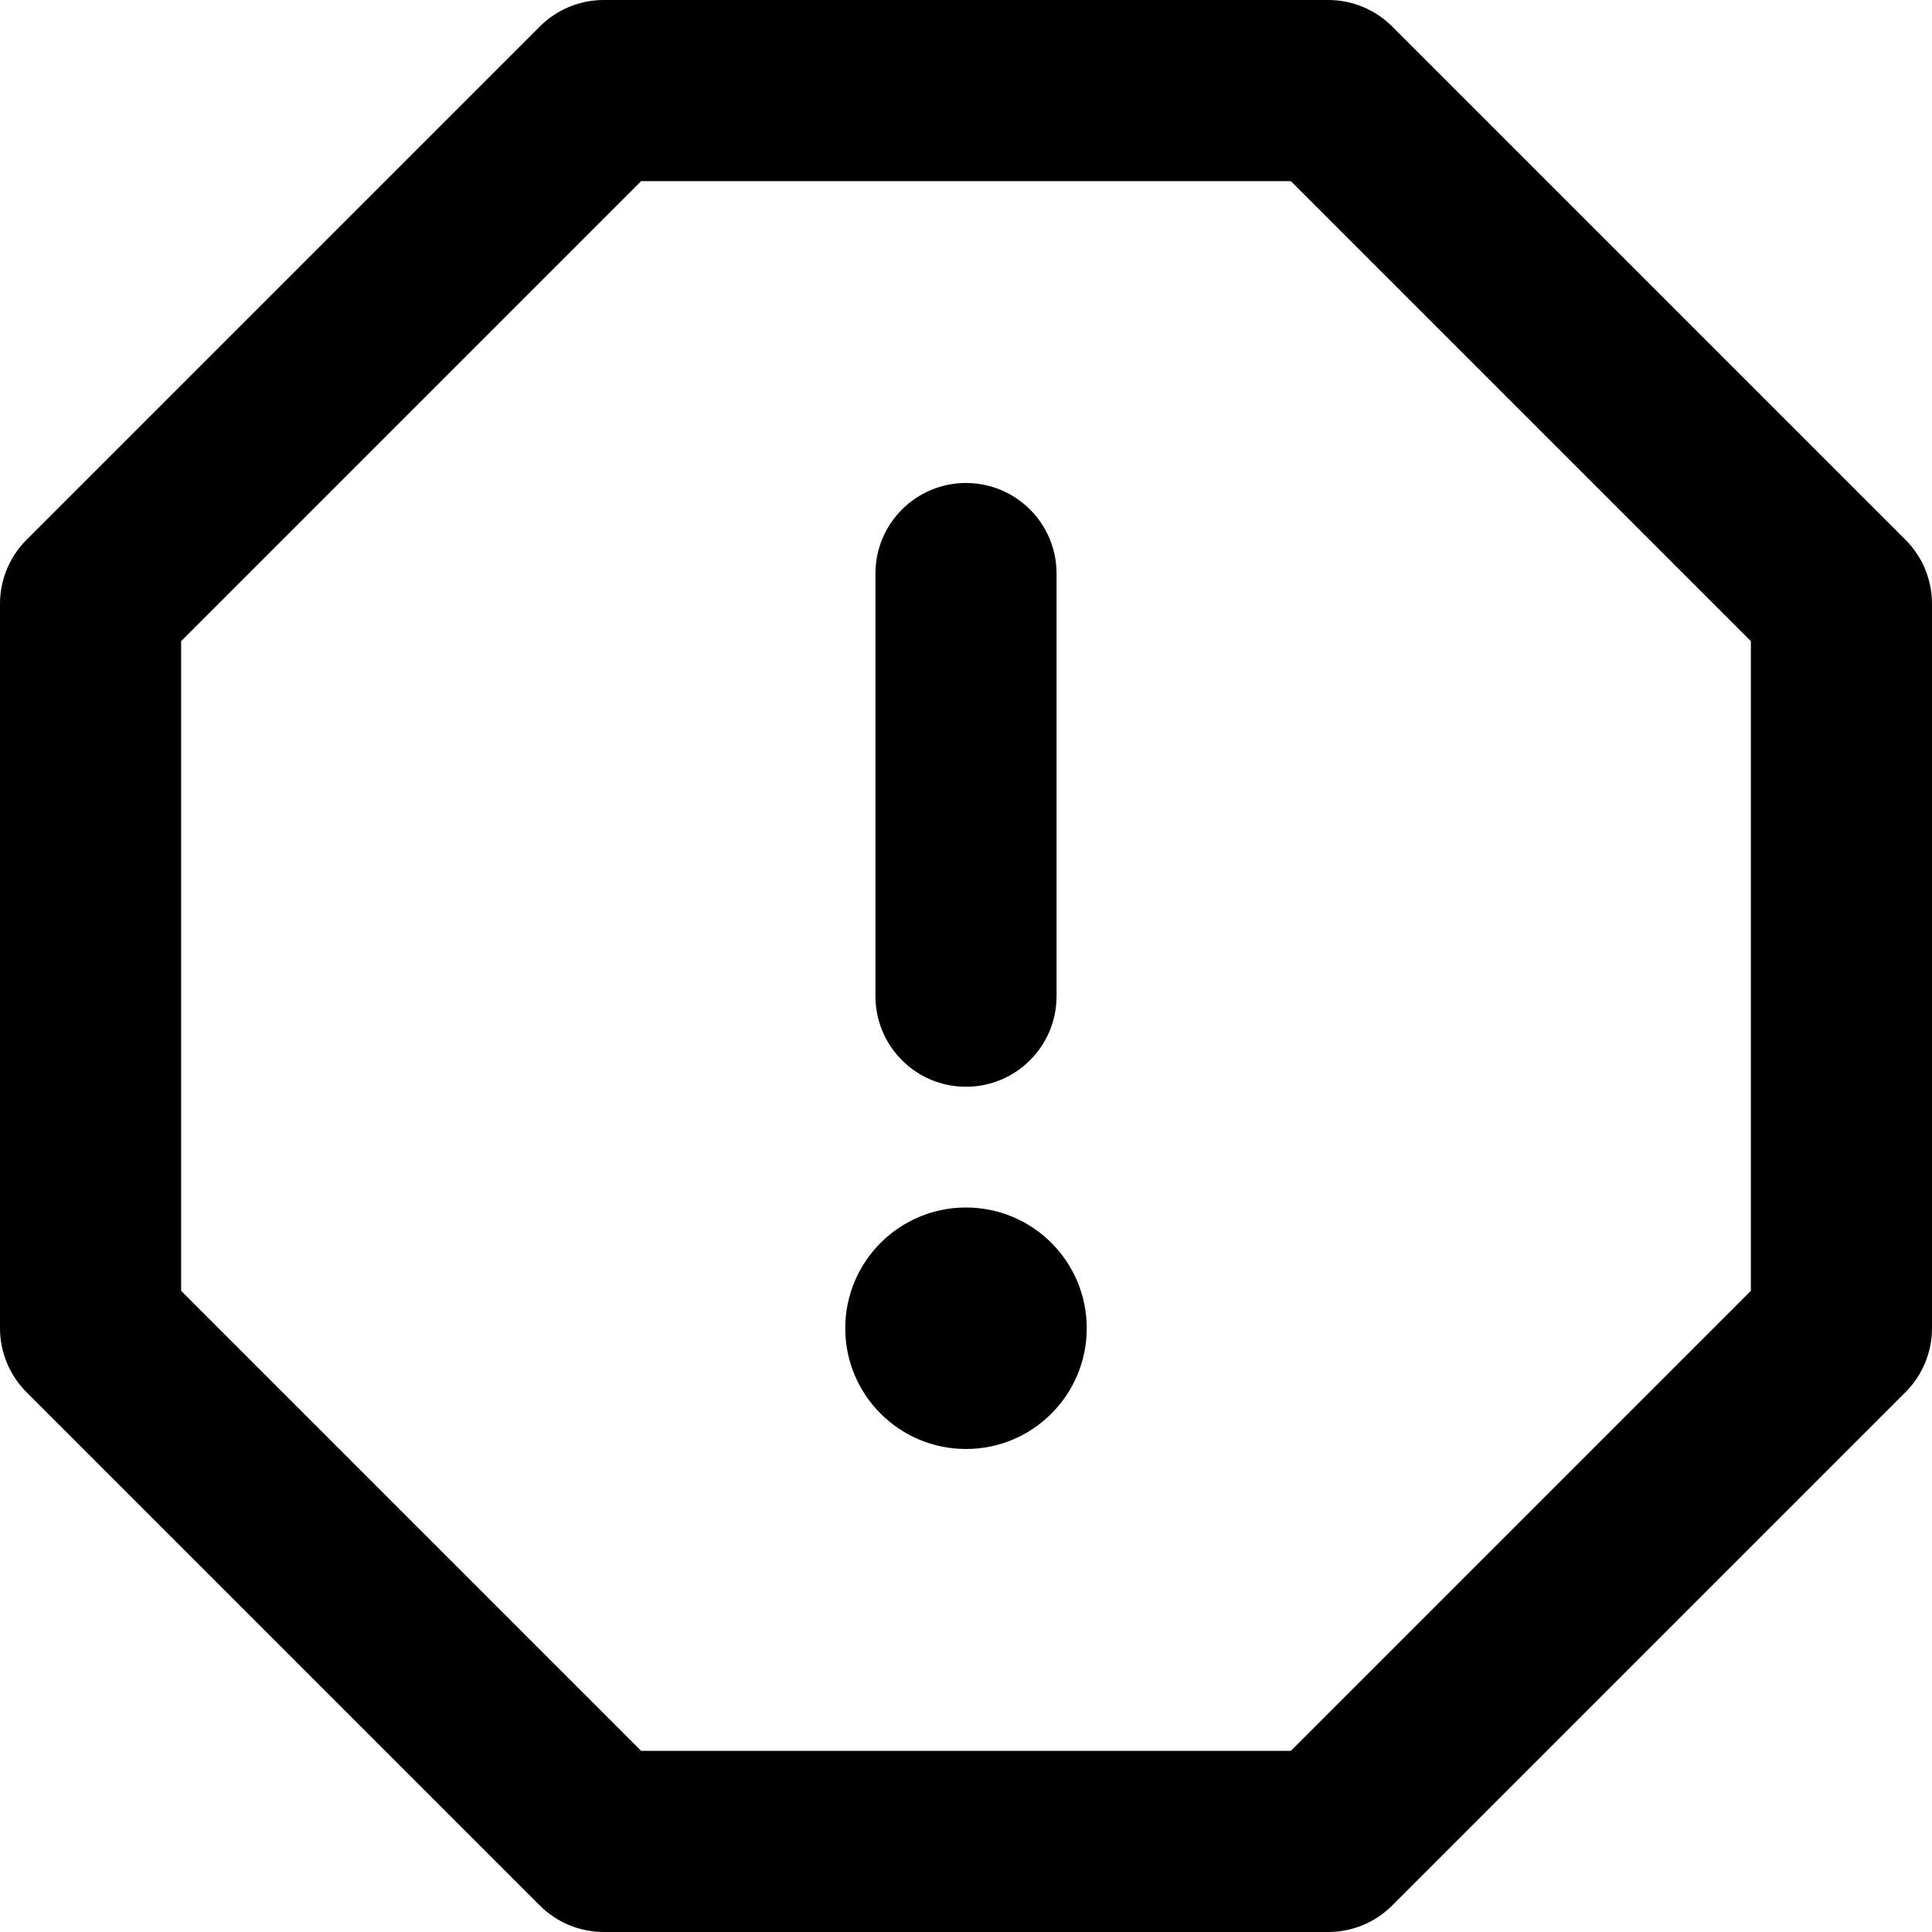
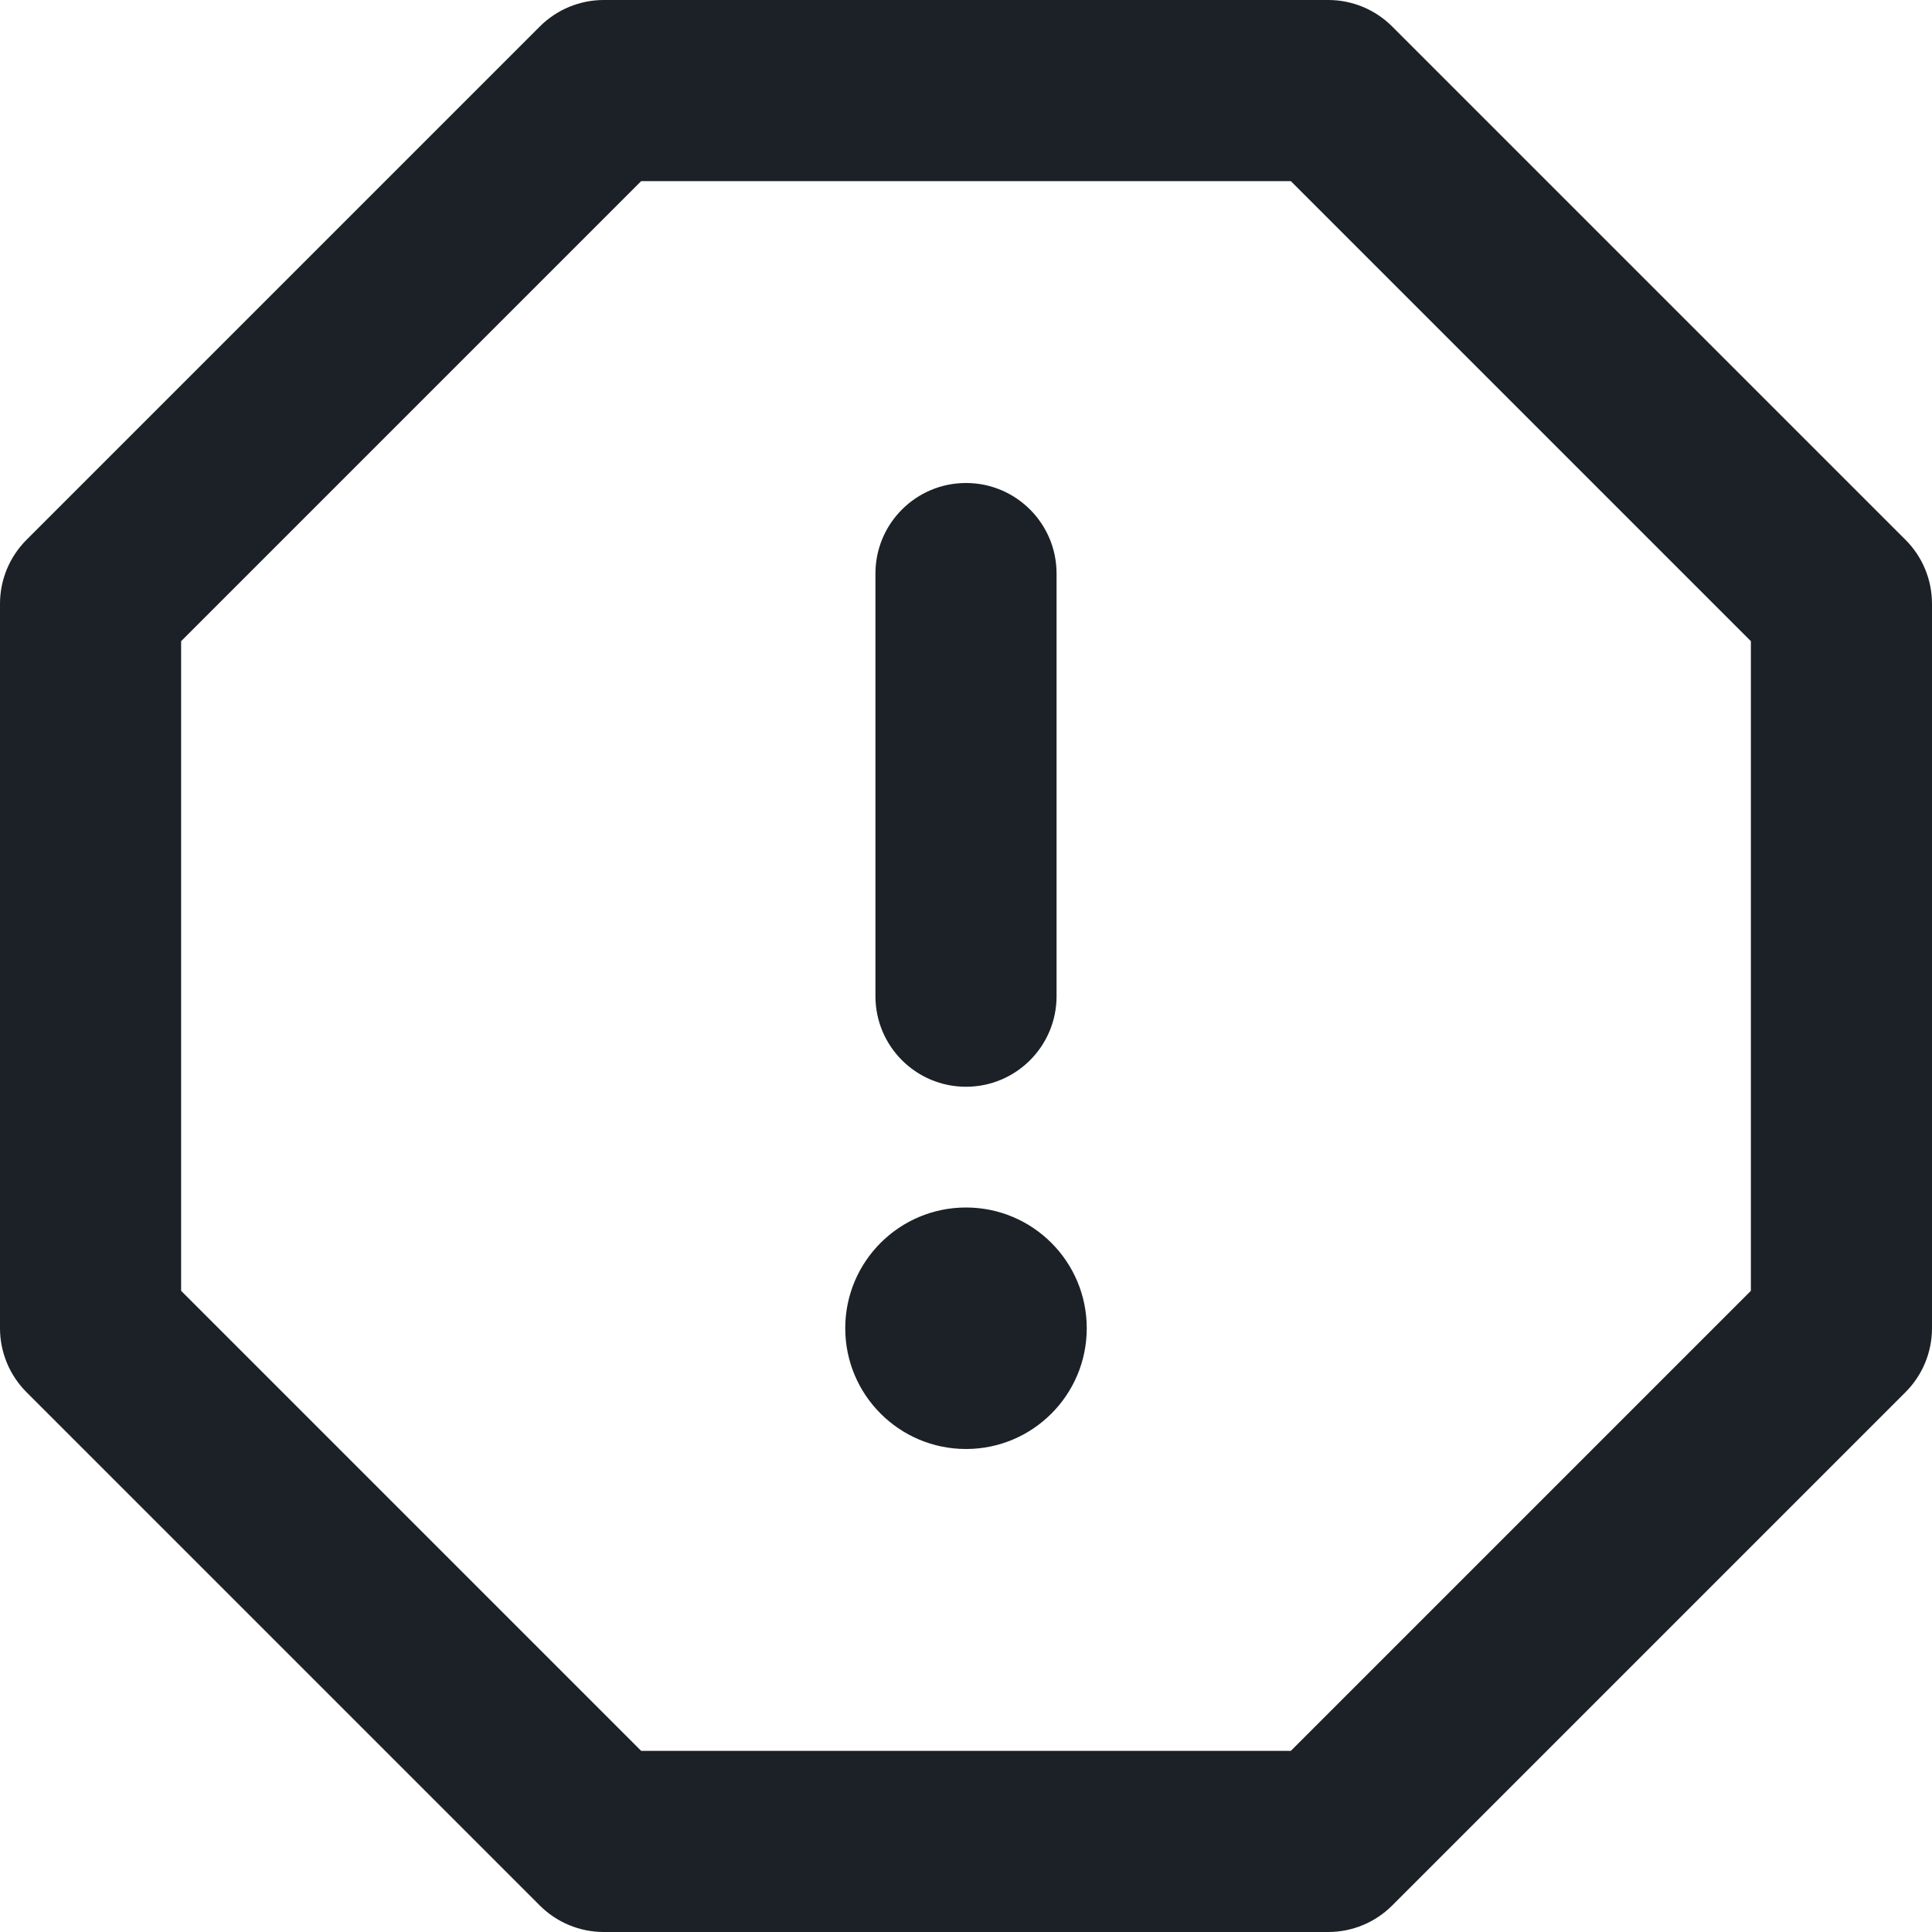
- <svg xmlns="http://www.w3.org/2000/svg" viewBox="0 0 16 16" width="16" height="16">
+ <svg xmlns="http://www.w3.org/2000/svg" fill="#1b2126" viewBox="0 0 16 16" width="16" height="16">
  <path d="M4.47.22A.749.749 0 0 1 5 0h6c.199 0 .389.079.53.22l4.25 4.25c.141.14.22.331.22.53v6a.749.749 0 0 1-.22.53l-4.25 4.25A.749.749 0 0 1 11 16H5a.749.749 0 0 1-.53-.22L.22 11.53A.749.749 0 0 1 0 11V5c0-.199.079-.389.22-.53Zm.84 1.28L1.5 5.31v5.38l3.81 3.81h5.38l3.81-3.81V5.31L10.69 1.5ZM8 4a.75.75 0 0 1 .75.75v3.5a.75.75 0 0 1-1.5 0v-3.5A.75.75 0 0 1 8 4Zm0 8a1 1 0 1 1 0-2 1 1 0 0 1 0 2Z" />
</svg>
